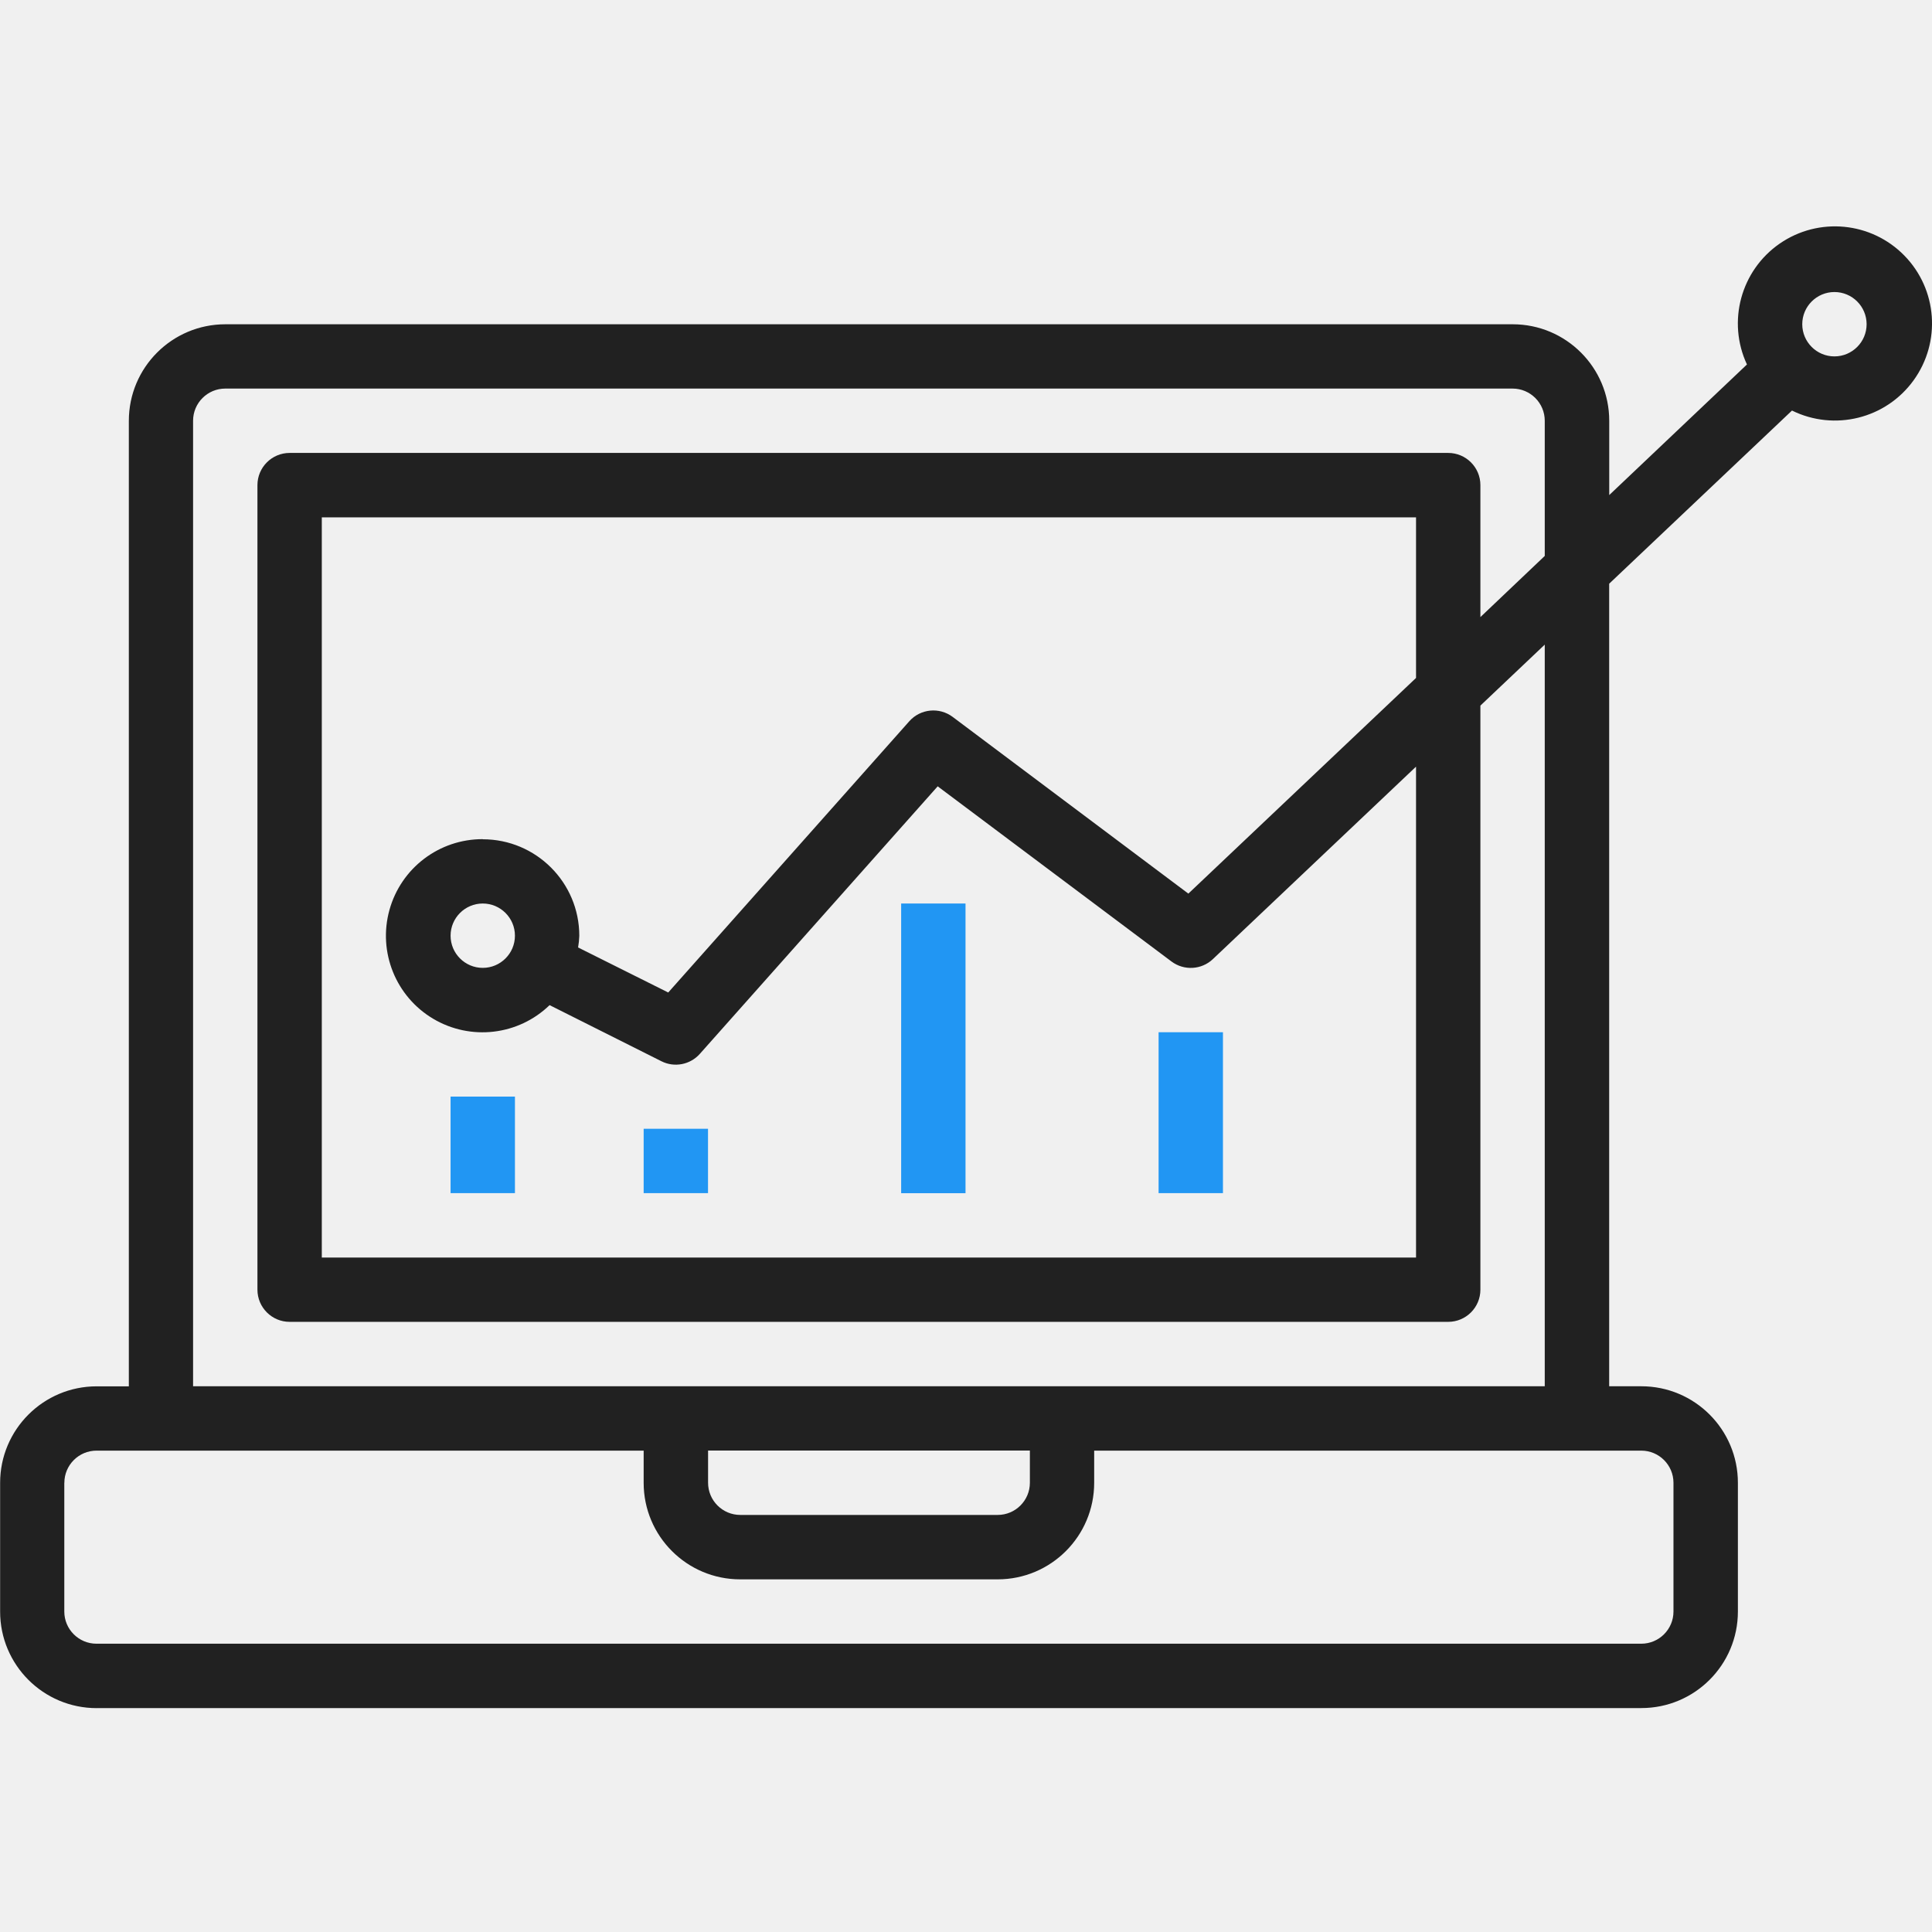
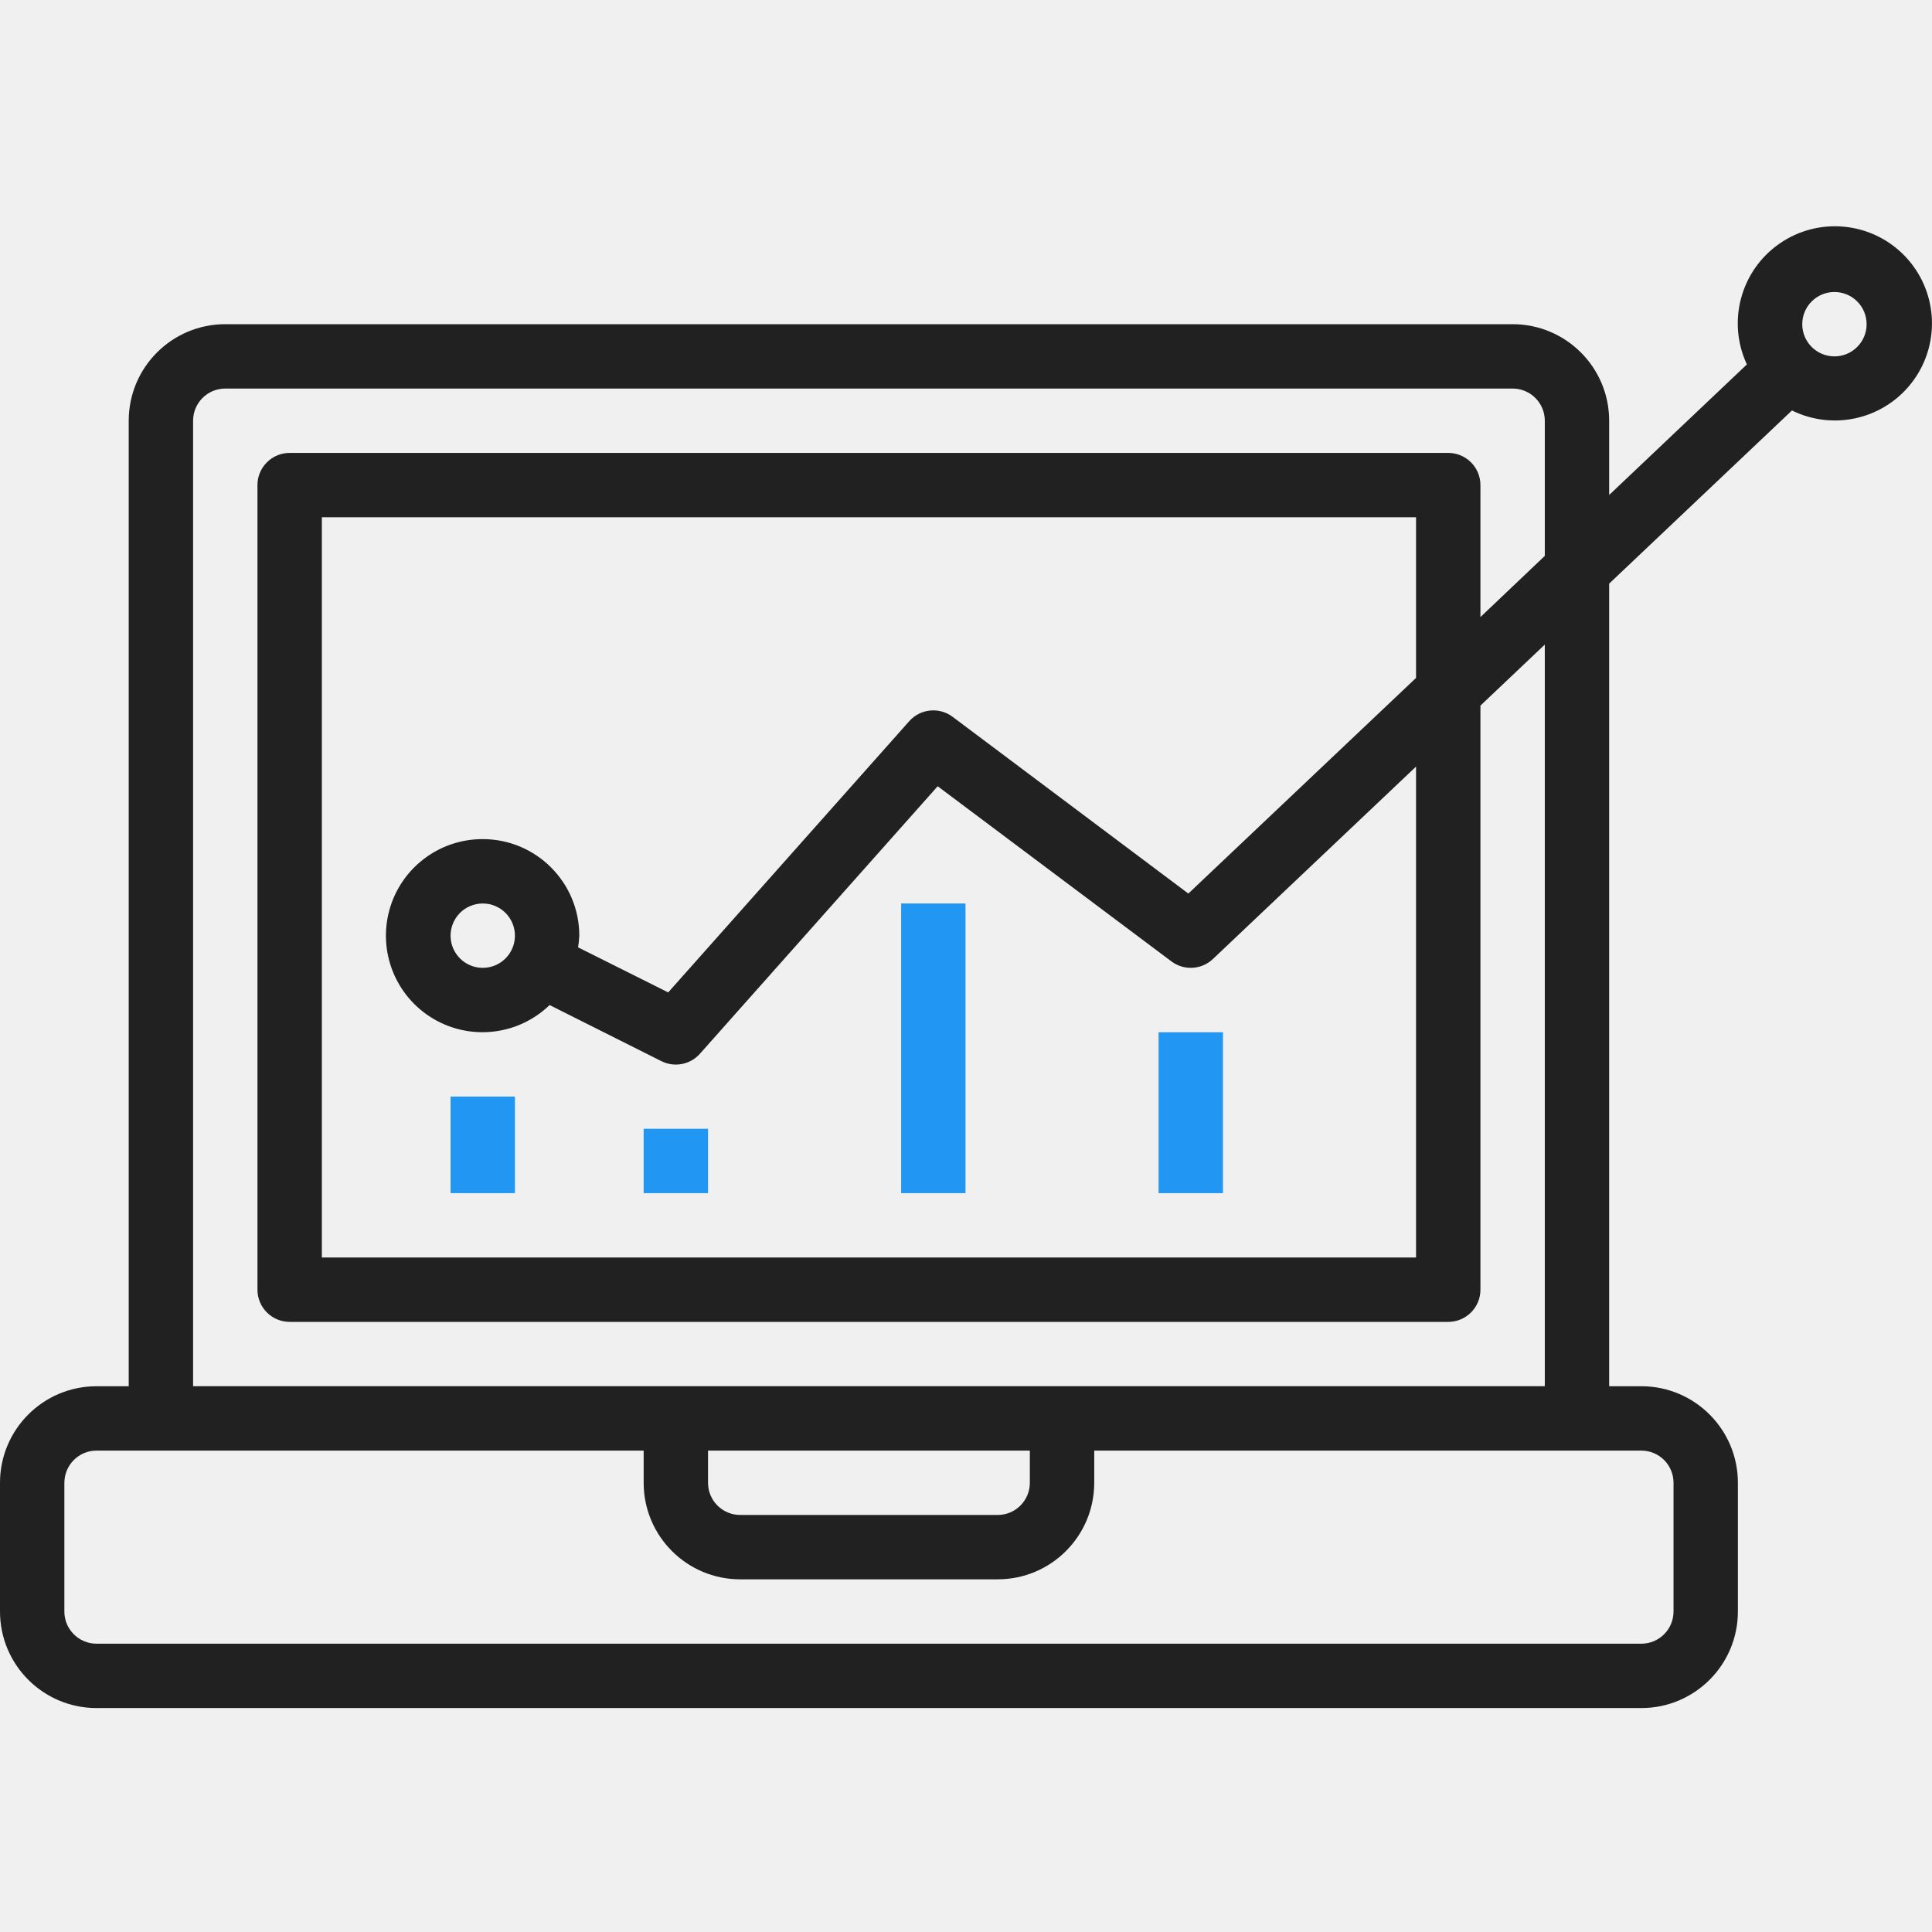
- <svg xmlns="http://www.w3.org/2000/svg" version="1.1" width="32" height="32" viewBox="0 0 32 32">
-   <path fill="#2196f3" d="M14.926 14.965h1.066v4.798h-1.066v-4.797z" />
-   <path fill="#2196f3" d="M19.19 17.097h1.066v2.665h-1.066v-2.665z" />
-   <path fill="#2196f3" d="M10.661 18.696h1.066v1.066h-1.066v-1.066z" />
-   <path fill="#2196f3" d="M7.463 18.163h1.066v1.599h-1.066v-1.599z" />
-   <path fill="#212121" d="M1.599 28.291h25.587c0.883 0 1.599-0.716 1.599-1.599v-2.132c0-0.883-0.716-1.599-1.599-1.599h-0.533v-13.293l3.028-2.868c0.703 0.346 1.553 0.136 2.013-0.499s0.396-1.508-0.152-2.068-1.42-0.644-2.065-0.198c-0.644 0.446-0.873 1.292-0.542 2.002l-2.281 2.163v-1.23c0-0.883-0.716-1.599-1.599-1.599h-21.322c-0.883 0-1.599 0.716-1.599 1.599v15.992h-0.533c-0.883 0-1.599 0.716-1.599 1.599v2.132c0 0.883 0.716 1.599 1.599 1.599zM30.384 4.837c0.294 0 0.533 0.239 0.533 0.533s-0.239 0.533-0.533 0.533c-0.294 0-0.533-0.239-0.533-0.533s0.239-0.533 0.533-0.533zM3.198 6.969c0-0.294 0.239-0.533 0.533-0.533h21.322c0.294 0 0.533 0.239 0.533 0.533v2.239l-1.066 1.013v-2.186c0-0.294-0.239-0.533-0.533-0.533h-19.19c-0.294 0-0.533 0.239-0.533 0.533v13.326c0 0.294 0.239 0.533 0.533 0.533h19.19c0.294 0 0.533-0.239 0.533-0.533v-9.674l1.066-1.010v12.284h-22.388v-15.992zM7.996 13.899c-0.721-0.002-1.354 0.478-1.546 1.174s0.105 1.433 0.725 1.801c0.62 0.368 1.41 0.276 1.928-0.226l1.853 0.93c0.215 0.108 0.476 0.057 0.636-0.123l3.939-4.431 3.872 2.901c0.208 0.156 0.498 0.139 0.686-0.039l3.365-3.188v8.131h-18.124v-12.26h18.124v2.66l-3.771 3.572-3.904-2.927c-0.222-0.166-0.534-0.135-0.718 0.072l-3.993 4.493-1.493-0.746c0.011-0.064 0.018-0.129 0.020-0.193 0-0.883-0.716-1.599-1.599-1.599zM8.529 15.498c0 0.294-0.239 0.533-0.533 0.533s-0.533-0.239-0.533-0.533c0-0.294 0.239-0.533 0.533-0.533s0.533 0.239 0.533 0.533zM11.727 24.026h5.331v0.533c0 0.294-0.239 0.533-0.533 0.533h-4.264c-0.294 0-0.533-0.239-0.533-0.533v-0.533zM1.066 24.56c0-0.294 0.239-0.533 0.533-0.533h9.062v0.533c0 0.883 0.716 1.599 1.599 1.599h4.264c0.883 0 1.599-0.716 1.599-1.599v-0.533h9.062c0.294 0 0.533 0.239 0.533 0.533v2.132c0 0.294-0.239 0.533-0.533 0.533h-25.587c-0.294 0-0.533-0.239-0.533-0.533v-2.132z" />
+ <svg xmlns="http://www.w3.org/2000/svg" width="70" height="70" fill="none">
+   <g clip-path="url(#clip0)">
+     <path d="M32.65 32.735h2.332V43.23H32.65V32.735zM41.978 37.4h2.332v5.83h-2.332V37.4zM23.321 40.898h2.332v2.332h-2.332v-2.332zM16.325 39.731h2.332v3.498h-2.332v-3.498z" fill="#2196F3" />
+     <path d="M3.498 61.886h55.97a3.498 3.498 0 003.499-3.498v-4.664a3.498 3.498 0 00-3.498-3.498h-1.166v-29.08l6.623-6.274a3.518 3.518 0 10-1.633-1.668l-4.99 4.73v-2.69a3.498 3.498 0 00-3.498-3.498H8.162a3.498 3.498 0 00-3.498 3.498v34.982H3.498A3.498 3.498 0 000 53.724v4.664a3.498 3.498 0 003.498 3.498zM66.465 10.58a1.166 1.166 0 110 2.332 1.166 1.166 0 010-2.332zM6.996 15.244c0-.644.522-1.166 1.166-1.166h46.643c.644 0 1.166.522 1.166 1.166v4.897l-2.332 2.216v-4.78c0-.645-.523-1.167-1.167-1.167H10.495c-.644 0-1.167.522-1.167 1.166v29.152c0 .644.523 1.166 1.167 1.166h41.977c.645 0 1.167-.522 1.167-1.166V25.565l2.332-2.21v26.87H6.996v-34.98zm10.495 15.159a3.498 3.498 0 102.422 6.012l4.053 2.034c.471.235 1.042.125 1.392-.268l8.616-9.694 8.47 6.347c.455.34 1.089.304 1.501-.086l7.361-6.973v17.787H11.661v-26.82h39.645v5.82l-8.25 7.813-8.54-6.403a1.167 1.167 0 00-1.572.157l-8.734 9.828-3.265-1.633c.023-.14.038-.281.044-.423a3.498 3.498 0 00-3.498-3.498zm1.166 3.498a1.166 1.166 0 11-2.332 0 1.166 1.166 0 012.332 0zm6.996 18.657h11.66v1.166c0 .644-.521 1.166-1.165 1.166h-9.329a1.166 1.166 0 01-1.166-1.166v-1.166zm-23.32 1.166c0-.644.521-1.166 1.165-1.166h19.823v1.166a3.498 3.498 0 003.498 3.498h9.329a3.498 3.498 0 003.498-3.498v-1.166h19.823c.644 0 1.166.522 1.166 1.166v4.664c0 .644-.522 1.166-1.166 1.166H3.499a1.166 1.166 0 01-1.167-1.166v-4.664z" fill="#212121" />
+   </g>
+   <defs>
+     <clipPath id="clip0">
+       <path fill="#fff" d="M0 0h70v70H0z" />
+     </clipPath>
+   </defs>
</svg>
